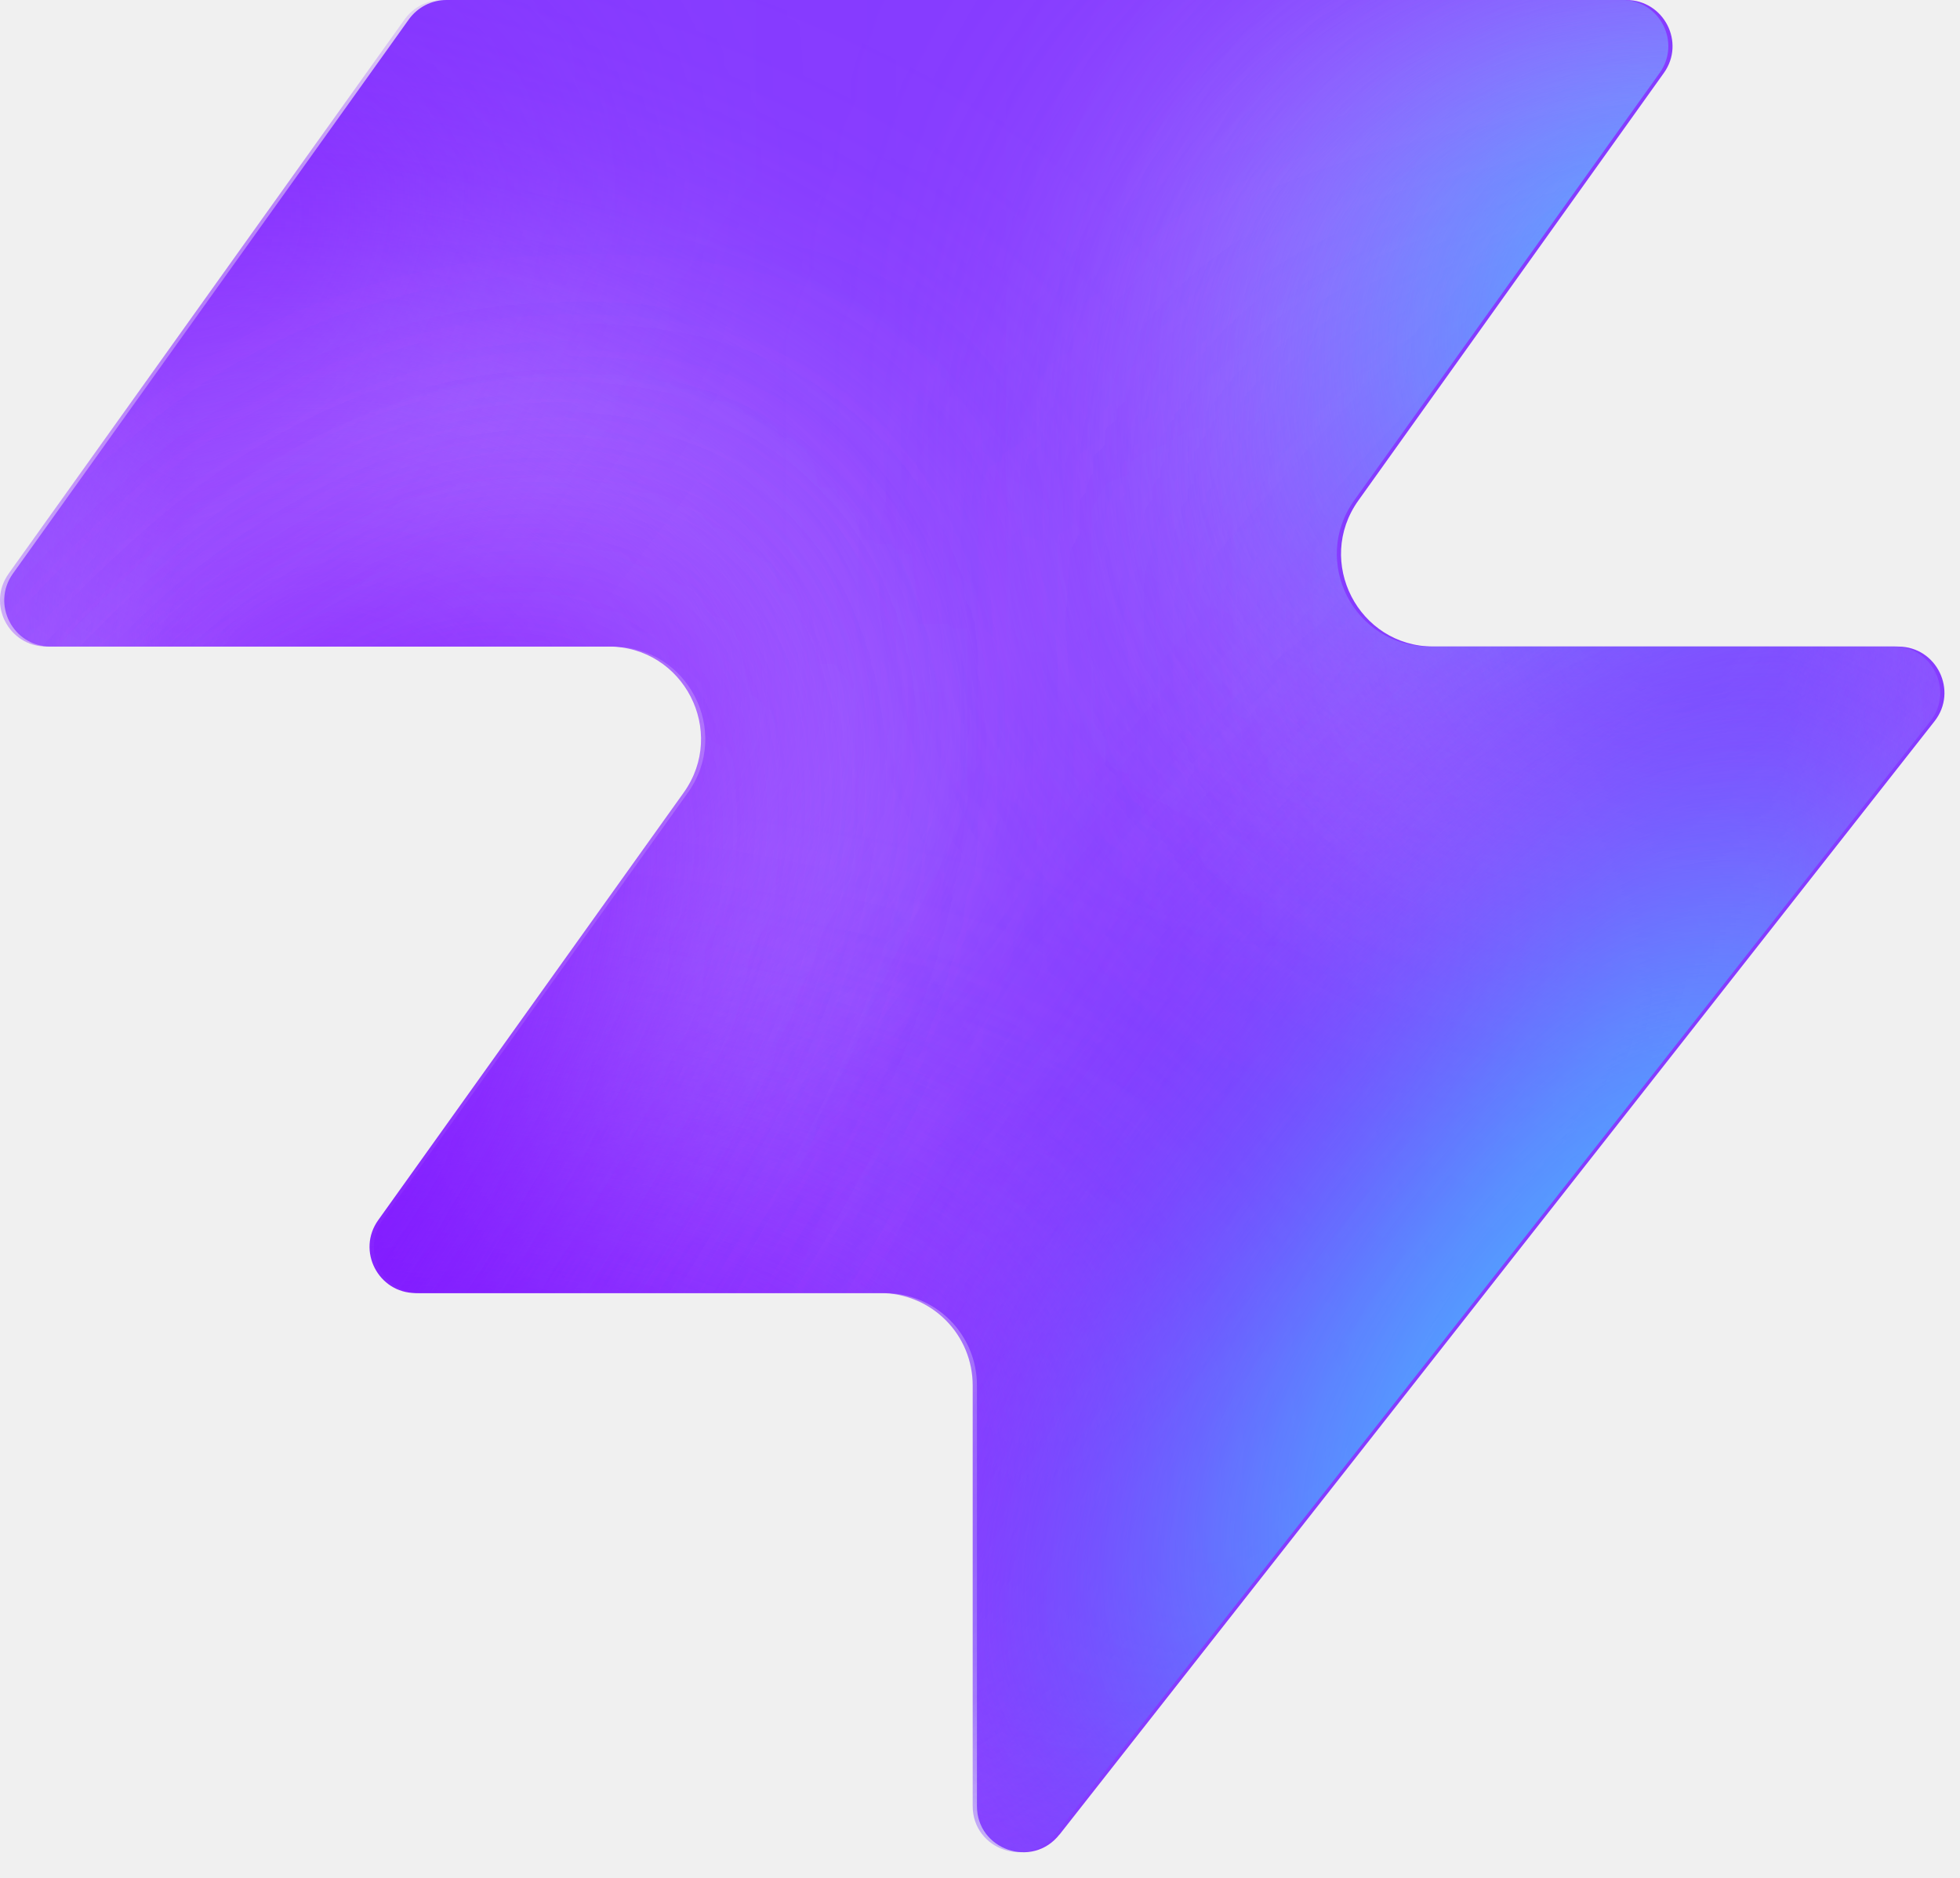
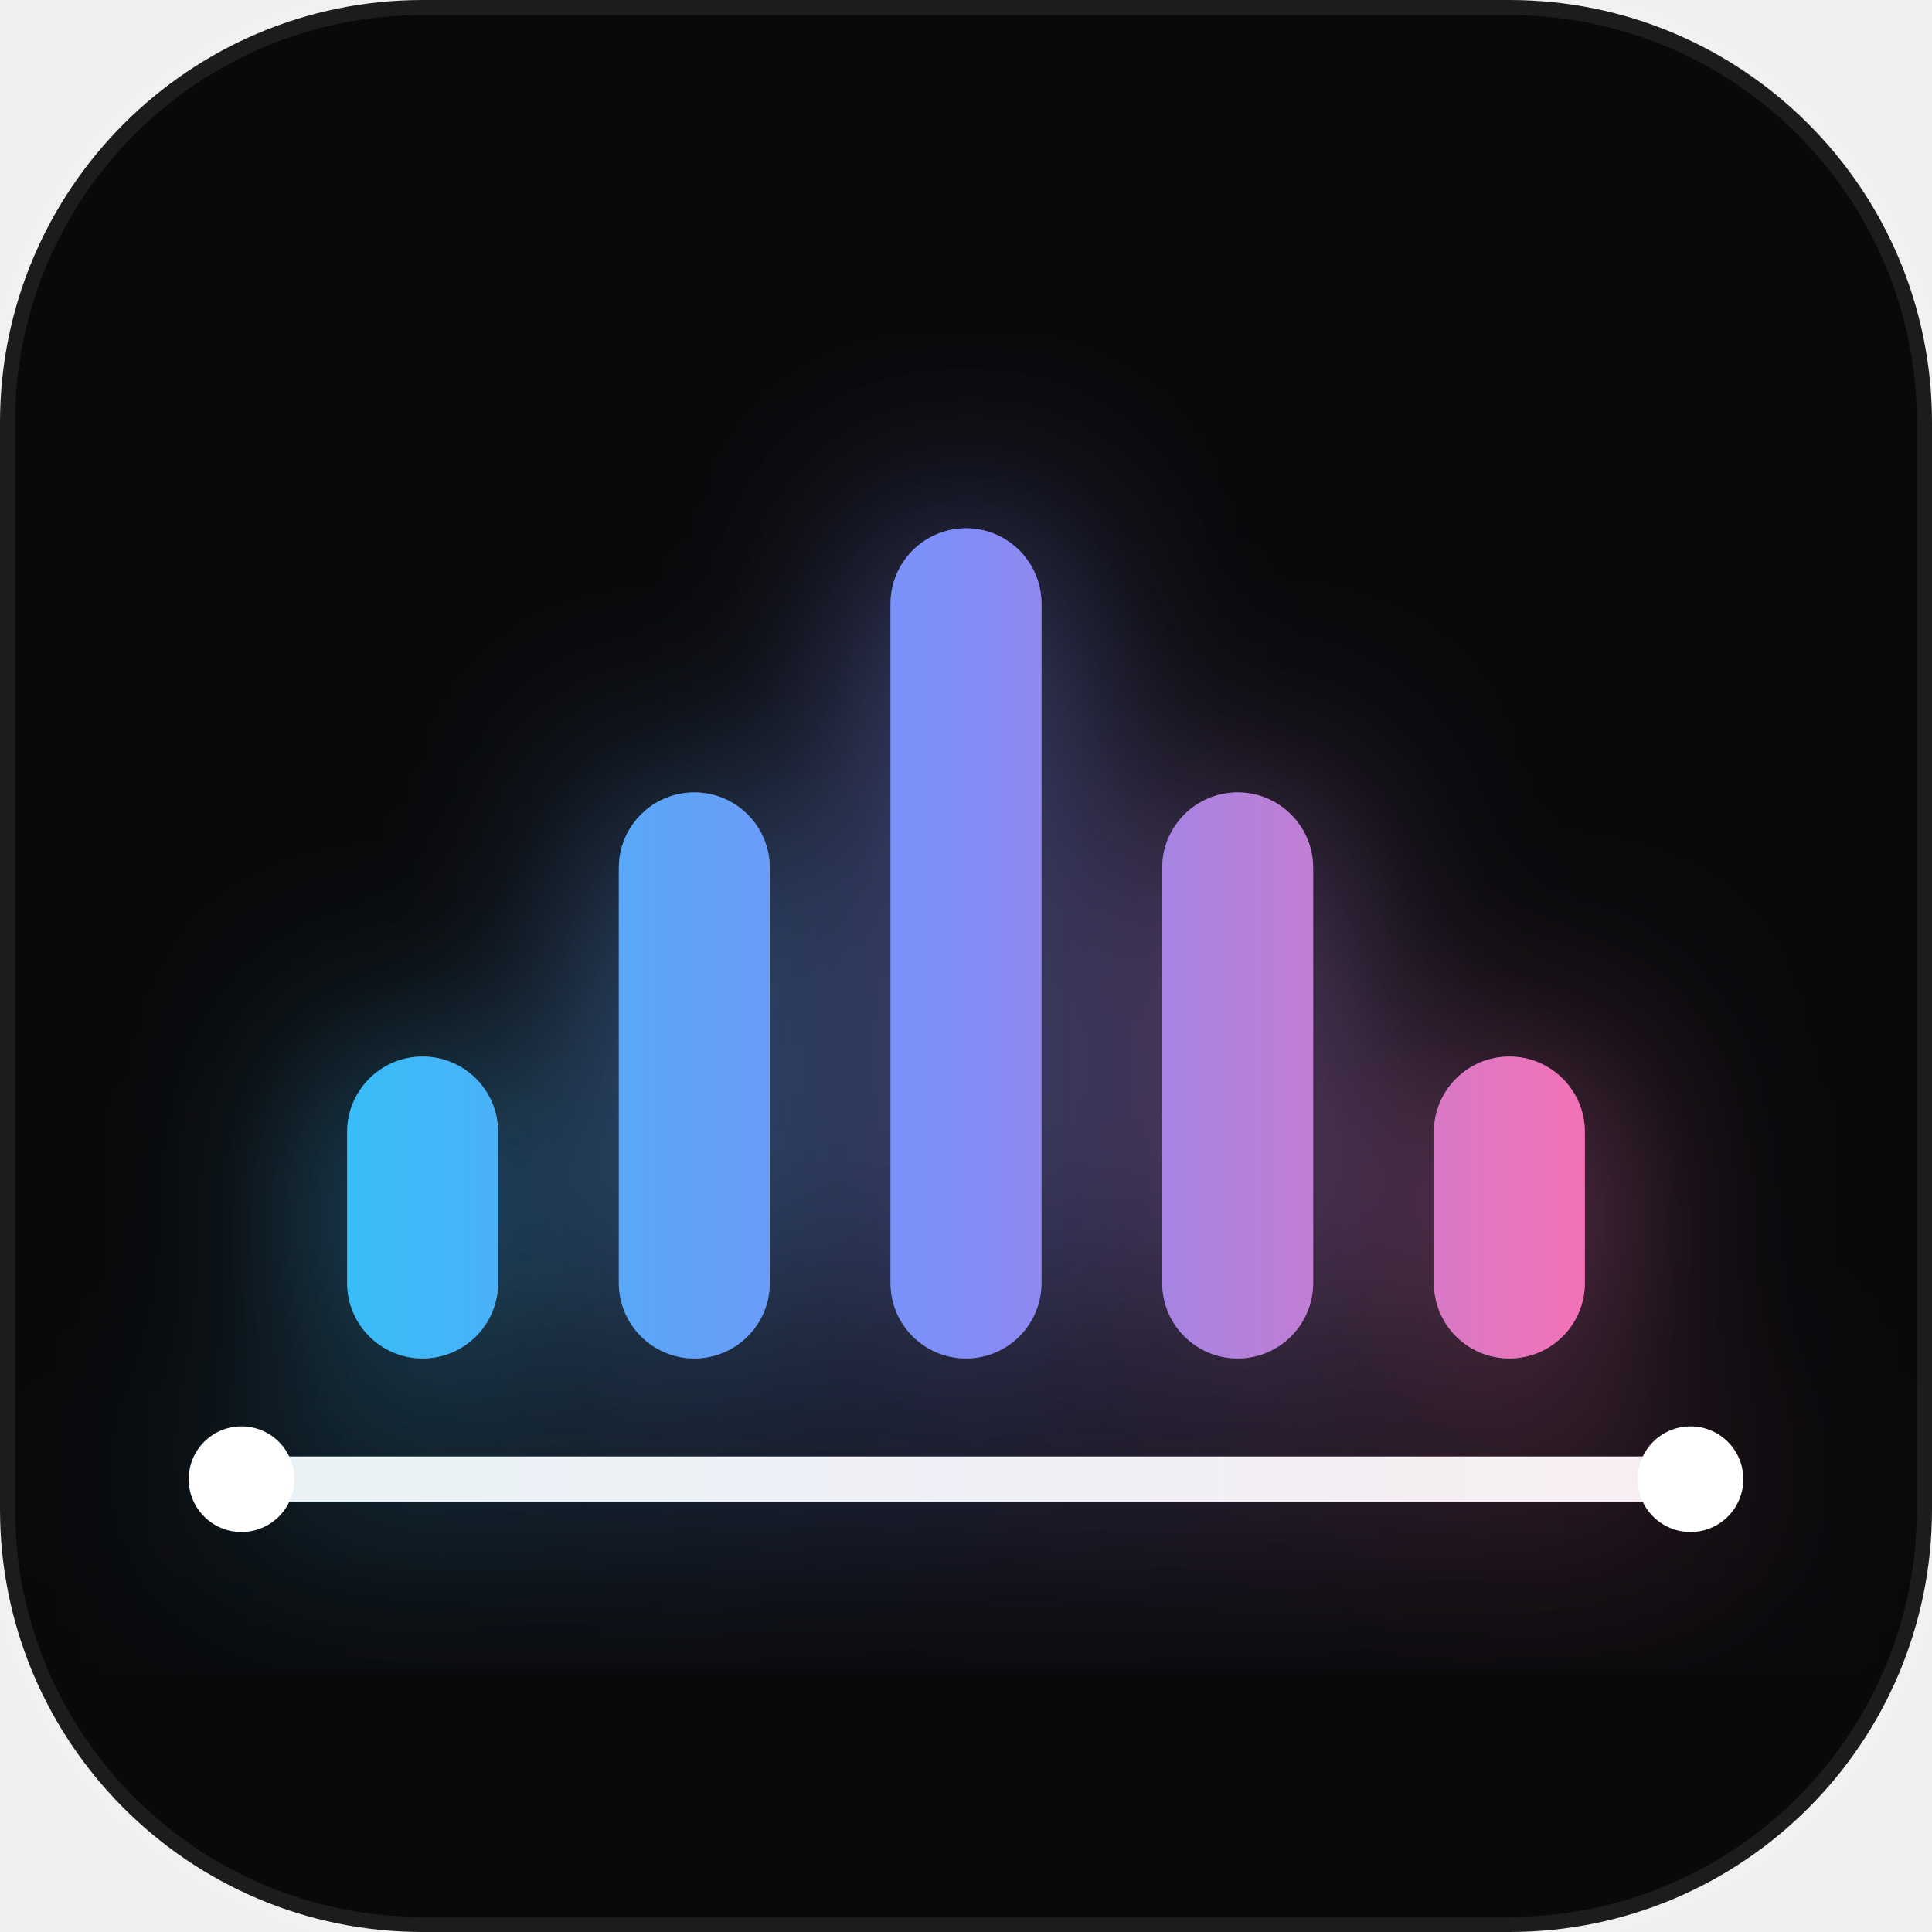
- <svg xmlns="http://www.w3.org/2000/svg" width="48" height="46" fill="none" viewBox="0 0 48 46">
-   <path fill="#863bff" d="M25.946 44.938c-.664.845-2.021.375-2.021-.698V33.937a2.26 2.26 0 0 0-2.262-2.262H10.287c-.92 0-1.456-1.04-.92-1.788l7.48-10.471c1.07-1.497 0-3.578-1.842-3.578H1.237c-.92 0-1.456-1.04-.92-1.788L10.013.474c.214-.297.556-.474.92-.474h28.894c.92 0 1.456 1.04.92 1.788l-7.48 10.471c-1.07 1.498 0 3.579 1.842 3.579h11.377c.943 0 1.473 1.088.89 1.83L25.947 44.94z" style="fill:#863bff;fill:color(display-p3 .525 .23 1);fill-opacity:1" />
-   <mask id="a" width="48" height="46" x="0" y="0" maskUnits="userSpaceOnUse" style="mask-type:alpha">
-     <path fill="#000" d="M25.842 44.938c-.664.844-2.021.375-2.021-.698V33.937a2.26 2.26 0 0 0-2.262-2.262H10.183c-.92 0-1.456-1.04-.92-1.788l7.48-10.471c1.07-1.498 0-3.579-1.842-3.579H1.133c-.92 0-1.456-1.04-.92-1.787L9.91.473c.214-.297.556-.474.92-.474h28.894c.92 0 1.456 1.04.92 1.788l-7.48 10.471c-1.07 1.498 0 3.578 1.842 3.578h11.377c.943 0 1.473 1.088.89 1.832L25.843 44.94z" style="fill:#000;fill-opacity:1" />
-   </mask>
-   <g mask="url(#a)">
-     <g filter="url(#b)">
-       <ellipse cx="5.508" cy="14.704" fill="#ede6ff" rx="5.508" ry="14.704" style="fill:#ede6ff;fill:color(display-p3 .927 .903 1);fill-opacity:1" transform="matrix(.00324 1 1 -.00324 -4.47 31.516)" />
-     </g>
-     <g filter="url(#c)">
-       <ellipse cx="10.399" cy="29.851" fill="#ede6ff" rx="10.399" ry="29.851" style="fill:#ede6ff;fill:color(display-p3 .927 .903 1);fill-opacity:1" transform="matrix(.00324 1 1 -.00324 -39.328 7.883)" />
-     </g>
-     <g filter="url(#d)">
-       <ellipse cx="5.508" cy="30.487" fill="#7e14ff" rx="5.508" ry="30.487" style="fill:#7e14ff;fill:color(display-p3 .492 .077 1);fill-opacity:1" transform="rotate(89.814 -25.913 -14.639)scale(1 -1)" />
-     </g>
-     <g filter="url(#e)">
-       <ellipse cx="5.508" cy="30.599" fill="#7e14ff" rx="5.508" ry="30.599" style="fill:#7e14ff;fill:color(display-p3 .492 .077 1);fill-opacity:1" transform="rotate(89.814 -32.644 -3.334)scale(1 -1)" />
-     </g>
-     <g filter="url(#f)">
-       <ellipse cx="5.508" cy="30.599" fill="#7e14ff" rx="5.508" ry="30.599" style="fill:#7e14ff;fill:color(display-p3 .492 .077 1);fill-opacity:1" transform="matrix(.00324 1 1 -.00324 -34.34 30.47)" />
-     </g>
-     <g filter="url(#g)">
-       <ellipse cx="14.072" cy="22.078" fill="#ede6ff" rx="14.072" ry="22.078" style="fill:#ede6ff;fill:color(display-p3 .927 .903 1);fill-opacity:1" transform="rotate(93.35 24.506 48.493)scale(-1 1)" />
-     </g>
-     <g filter="url(#h)">
-       <ellipse cx="3.47" cy="21.501" fill="#7e14ff" rx="3.47" ry="21.501" style="fill:#7e14ff;fill:color(display-p3 .492 .077 1);fill-opacity:1" transform="rotate(89.009 28.708 47.59)scale(-1 1)" />
-     </g>
-     <g filter="url(#i)">
-       <ellipse cx="3.47" cy="21.501" fill="#7e14ff" rx="3.47" ry="21.501" style="fill:#7e14ff;fill:color(display-p3 .492 .077 1);fill-opacity:1" transform="rotate(89.009 28.708 47.59)scale(-1 1)" />
-     </g>
-     <g filter="url(#j)">
-       <ellipse cx=".387" cy="8.972" fill="#7e14ff" rx="4.407" ry="29.108" style="fill:#7e14ff;fill:color(display-p3 .492 .077 1);fill-opacity:1" transform="rotate(39.51 .387 8.972)" />
-     </g>
-     <g filter="url(#k)">
-       <ellipse cx="47.523" cy="-6.092" fill="#7e14ff" rx="4.407" ry="29.108" style="fill:#7e14ff;fill:color(display-p3 .492 .077 1);fill-opacity:1" transform="rotate(37.892 47.523 -6.092)" />
-     </g>
-     <g filter="url(#l)">
-       <ellipse cx="41.412" cy="6.333" fill="#47bfff" rx="5.971" ry="9.665" style="fill:#47bfff;fill:color(display-p3 .28 .748 1);fill-opacity:1" transform="rotate(37.892 41.412 6.333)" />
-     </g>
-     <g filter="url(#m)">
-       <ellipse cx="-1.879" cy="38.332" fill="#7e14ff" rx="4.407" ry="29.108" style="fill:#7e14ff;fill:color(display-p3 .492 .077 1);fill-opacity:1" transform="rotate(37.892 -1.88 38.332)" />
-     </g>
-     <g filter="url(#n)">
-       <ellipse cx="-1.879" cy="38.332" fill="#7e14ff" rx="4.407" ry="29.108" style="fill:#7e14ff;fill:color(display-p3 .492 .077 1);fill-opacity:1" transform="rotate(37.892 -1.88 38.332)" />
-     </g>
-     <g filter="url(#o)">
-       <ellipse cx="35.651" cy="29.907" fill="#7e14ff" rx="4.407" ry="29.108" style="fill:#7e14ff;fill:color(display-p3 .492 .077 1);fill-opacity:1" transform="rotate(37.892 35.651 29.907)" />
-     </g>
-     <g filter="url(#p)">
-       <ellipse cx="38.418" cy="32.4" fill="#47bfff" rx="5.971" ry="15.297" style="fill:#47bfff;fill:color(display-p3 .28 .748 1);fill-opacity:1" transform="rotate(37.892 38.418 32.4)" />
-     </g>
-   </g>
+ <svg xmlns="http://www.w3.org/2000/svg" width="512" height="512" viewBox="0 0 512 512" fill="none">
+   <rect width="512" height="512" rx="112" fill="#09090b" />
+   <rect width="512" height="512" rx="112" stroke="rgba(255,255,255,0.08)" stroke-width="8" />
  <defs>
-     <filter id="b" width="60.045" height="41.654" x="-19.77" y="16.149" color-interpolation-filters="sRGB" filterUnits="userSpaceOnUse">
-       <feFlood flood-opacity="0" result="BackgroundImageFix" />
-       <feBlend in="SourceGraphic" in2="BackgroundImageFix" result="shape" />
-       <feGaussianBlur result="effect1_foregroundBlur_2002_17158" stdDeviation="7.659" />
-     </filter>
-     <filter id="c" width="90.34" height="51.437" x="-54.613" y="-7.533" color-interpolation-filters="sRGB" filterUnits="userSpaceOnUse">
-       <feFlood flood-opacity="0" result="BackgroundImageFix" />
-       <feBlend in="SourceGraphic" in2="BackgroundImageFix" result="shape" />
-       <feGaussianBlur result="effect1_foregroundBlur_2002_17158" stdDeviation="7.659" />
-     </filter>
-     <filter id="d" width="79.355" height="29.4" x="-49.64" y="2.03" color-interpolation-filters="sRGB" filterUnits="userSpaceOnUse">
-       <feFlood flood-opacity="0" result="BackgroundImageFix" />
-       <feBlend in="SourceGraphic" in2="BackgroundImageFix" result="shape" />
-       <feGaussianBlur result="effect1_foregroundBlur_2002_17158" stdDeviation="4.596" />
-     </filter>
-     <filter id="e" width="79.579" height="29.4" x="-45.045" y="20.029" color-interpolation-filters="sRGB" filterUnits="userSpaceOnUse">
-       <feFlood flood-opacity="0" result="BackgroundImageFix" />
-       <feBlend in="SourceGraphic" in2="BackgroundImageFix" result="shape" />
-       <feGaussianBlur result="effect1_foregroundBlur_2002_17158" stdDeviation="4.596" />
-     </filter>
-     <filter id="f" width="79.579" height="29.4" x="-43.513" y="21.178" color-interpolation-filters="sRGB" filterUnits="userSpaceOnUse">
-       <feFlood flood-opacity="0" result="BackgroundImageFix" />
-       <feBlend in="SourceGraphic" in2="BackgroundImageFix" result="shape" />
-       <feGaussianBlur result="effect1_foregroundBlur_2002_17158" stdDeviation="4.596" />
-     </filter>
-     <filter id="g" width="74.749" height="58.852" x="15.756" y="-17.901" color-interpolation-filters="sRGB" filterUnits="userSpaceOnUse">
-       <feFlood flood-opacity="0" result="BackgroundImageFix" />
-       <feBlend in="SourceGraphic" in2="BackgroundImageFix" result="shape" />
-       <feGaussianBlur result="effect1_foregroundBlur_2002_17158" stdDeviation="7.659" />
-     </filter>
-     <filter id="h" width="61.377" height="25.362" x="23.548" y="2.284" color-interpolation-filters="sRGB" filterUnits="userSpaceOnUse">
-       <feFlood flood-opacity="0" result="BackgroundImageFix" />
-       <feBlend in="SourceGraphic" in2="BackgroundImageFix" result="shape" />
-       <feGaussianBlur result="effect1_foregroundBlur_2002_17158" stdDeviation="4.596" />
-     </filter>
-     <filter id="i" width="61.377" height="25.362" x="23.548" y="2.284" color-interpolation-filters="sRGB" filterUnits="userSpaceOnUse">
-       <feFlood flood-opacity="0" result="BackgroundImageFix" />
-       <feBlend in="SourceGraphic" in2="BackgroundImageFix" result="shape" />
-       <feGaussianBlur result="effect1_foregroundBlur_2002_17158" stdDeviation="4.596" />
-     </filter>
-     <filter id="j" width="56.045" height="63.649" x="-27.636" y="-22.853" color-interpolation-filters="sRGB" filterUnits="userSpaceOnUse">
-       <feFlood flood-opacity="0" result="BackgroundImageFix" />
-       <feBlend in="SourceGraphic" in2="BackgroundImageFix" result="shape" />
-       <feGaussianBlur result="effect1_foregroundBlur_2002_17158" stdDeviation="4.596" />
-     </filter>
-     <filter id="k" width="54.814" height="64.646" x="20.116" y="-38.415" color-interpolation-filters="sRGB" filterUnits="userSpaceOnUse">
-       <feFlood flood-opacity="0" result="BackgroundImageFix" />
-       <feBlend in="SourceGraphic" in2="BackgroundImageFix" result="shape" />
-       <feGaussianBlur result="effect1_foregroundBlur_2002_17158" stdDeviation="4.596" />
-     </filter>
-     <filter id="l" width="33.541" height="35.313" x="24.641" y="-11.323" color-interpolation-filters="sRGB" filterUnits="userSpaceOnUse">
-       <feFlood flood-opacity="0" result="BackgroundImageFix" />
-       <feBlend in="SourceGraphic" in2="BackgroundImageFix" result="shape" />
-       <feGaussianBlur result="effect1_foregroundBlur_2002_17158" stdDeviation="4.596" />
-     </filter>
-     <filter id="m" width="54.814" height="64.646" x="-29.286" y="6.009" color-interpolation-filters="sRGB" filterUnits="userSpaceOnUse">
-       <feFlood flood-opacity="0" result="BackgroundImageFix" />
-       <feBlend in="SourceGraphic" in2="BackgroundImageFix" result="shape" />
-       <feGaussianBlur result="effect1_foregroundBlur_2002_17158" stdDeviation="4.596" />
-     </filter>
-     <filter id="n" width="54.814" height="64.646" x="-29.286" y="6.009" color-interpolation-filters="sRGB" filterUnits="userSpaceOnUse">
-       <feFlood flood-opacity="0" result="BackgroundImageFix" />
-       <feBlend in="SourceGraphic" in2="BackgroundImageFix" result="shape" />
-       <feGaussianBlur result="effect1_foregroundBlur_2002_17158" stdDeviation="4.596" />
-     </filter>
-     <filter id="o" width="54.814" height="64.646" x="8.244" y="-2.416" color-interpolation-filters="sRGB" filterUnits="userSpaceOnUse">
-       <feFlood flood-opacity="0" result="BackgroundImageFix" />
-       <feBlend in="SourceGraphic" in2="BackgroundImageFix" result="shape" />
-       <feGaussianBlur result="effect1_foregroundBlur_2002_17158" stdDeviation="4.596" />
-     </filter>
-     <filter id="p" width="39.409" height="43.623" x="18.713" y="10.588" color-interpolation-filters="sRGB" filterUnits="userSpaceOnUse">
-       <feFlood flood-opacity="0" result="BackgroundImageFix" />
-       <feBlend in="SourceGraphic" in2="BackgroundImageFix" result="shape" />
-       <feGaussianBlur result="effect1_foregroundBlur_2002_17158" stdDeviation="4.596" />
+     <linearGradient id="wave" x1="92" y1="0" x2="420" y2="0" gradientUnits="userSpaceOnUse">
+       <stop offset="0%" stop-color="#38bdf8" />
+       <stop offset="50%" stop-color="#818cf8" />
+       <stop offset="100%" stop-color="#f472b6" />
+     </linearGradient>
+     <filter id="glow" x="-20%" y="-20%" width="140%" height="140%">
+       <feGaussianBlur stdDeviation="28" result="blur" />
+       <feComposite in="SourceGraphic" in2="blur" operator="over" />
    </filter>
  </defs>
+   <g filter="url(#glow)" opacity="0.65">
+     <rect x="92" y="280" width="40" height="80" rx="20" fill="url(#wave)" />
+     <rect x="164" y="210" width="40" height="150" rx="20" fill="url(#wave)" />
+     <rect x="236" y="140" width="40" height="220" rx="20" fill="url(#wave)" />
+     <rect x="308" y="210" width="40" height="150" rx="20" fill="url(#wave)" />
+     <rect x="380" y="280" width="40" height="80" rx="20" fill="url(#wave)" />
+     <line x1="64" y1="392" x2="448" y2="392" stroke="url(#wave)" stroke-width="12" stroke-linecap="round" />
+   </g>
+   <g>
+     <rect x="92" y="280" width="40" height="80" rx="20" fill="url(#wave)" />
+     <rect x="164" y="210" width="40" height="150" rx="20" fill="url(#wave)" />
+     <rect x="236" y="140" width="40" height="220" rx="20" fill="url(#wave)" />
+     <rect x="308" y="210" width="40" height="150" rx="20" fill="url(#wave)" />
+     <rect x="380" y="280" width="40" height="80" rx="20" fill="url(#wave)" />
+   </g>
+   <line x1="64" y1="392" x2="448" y2="392" stroke="#ffffff" stroke-width="12" stroke-linecap="round" opacity="0.9" />
+   <circle cx="64" cy="392" r="14" fill="#ffffff" />
+   <circle cx="448" cy="392" r="14" fill="#ffffff" />
</svg>
